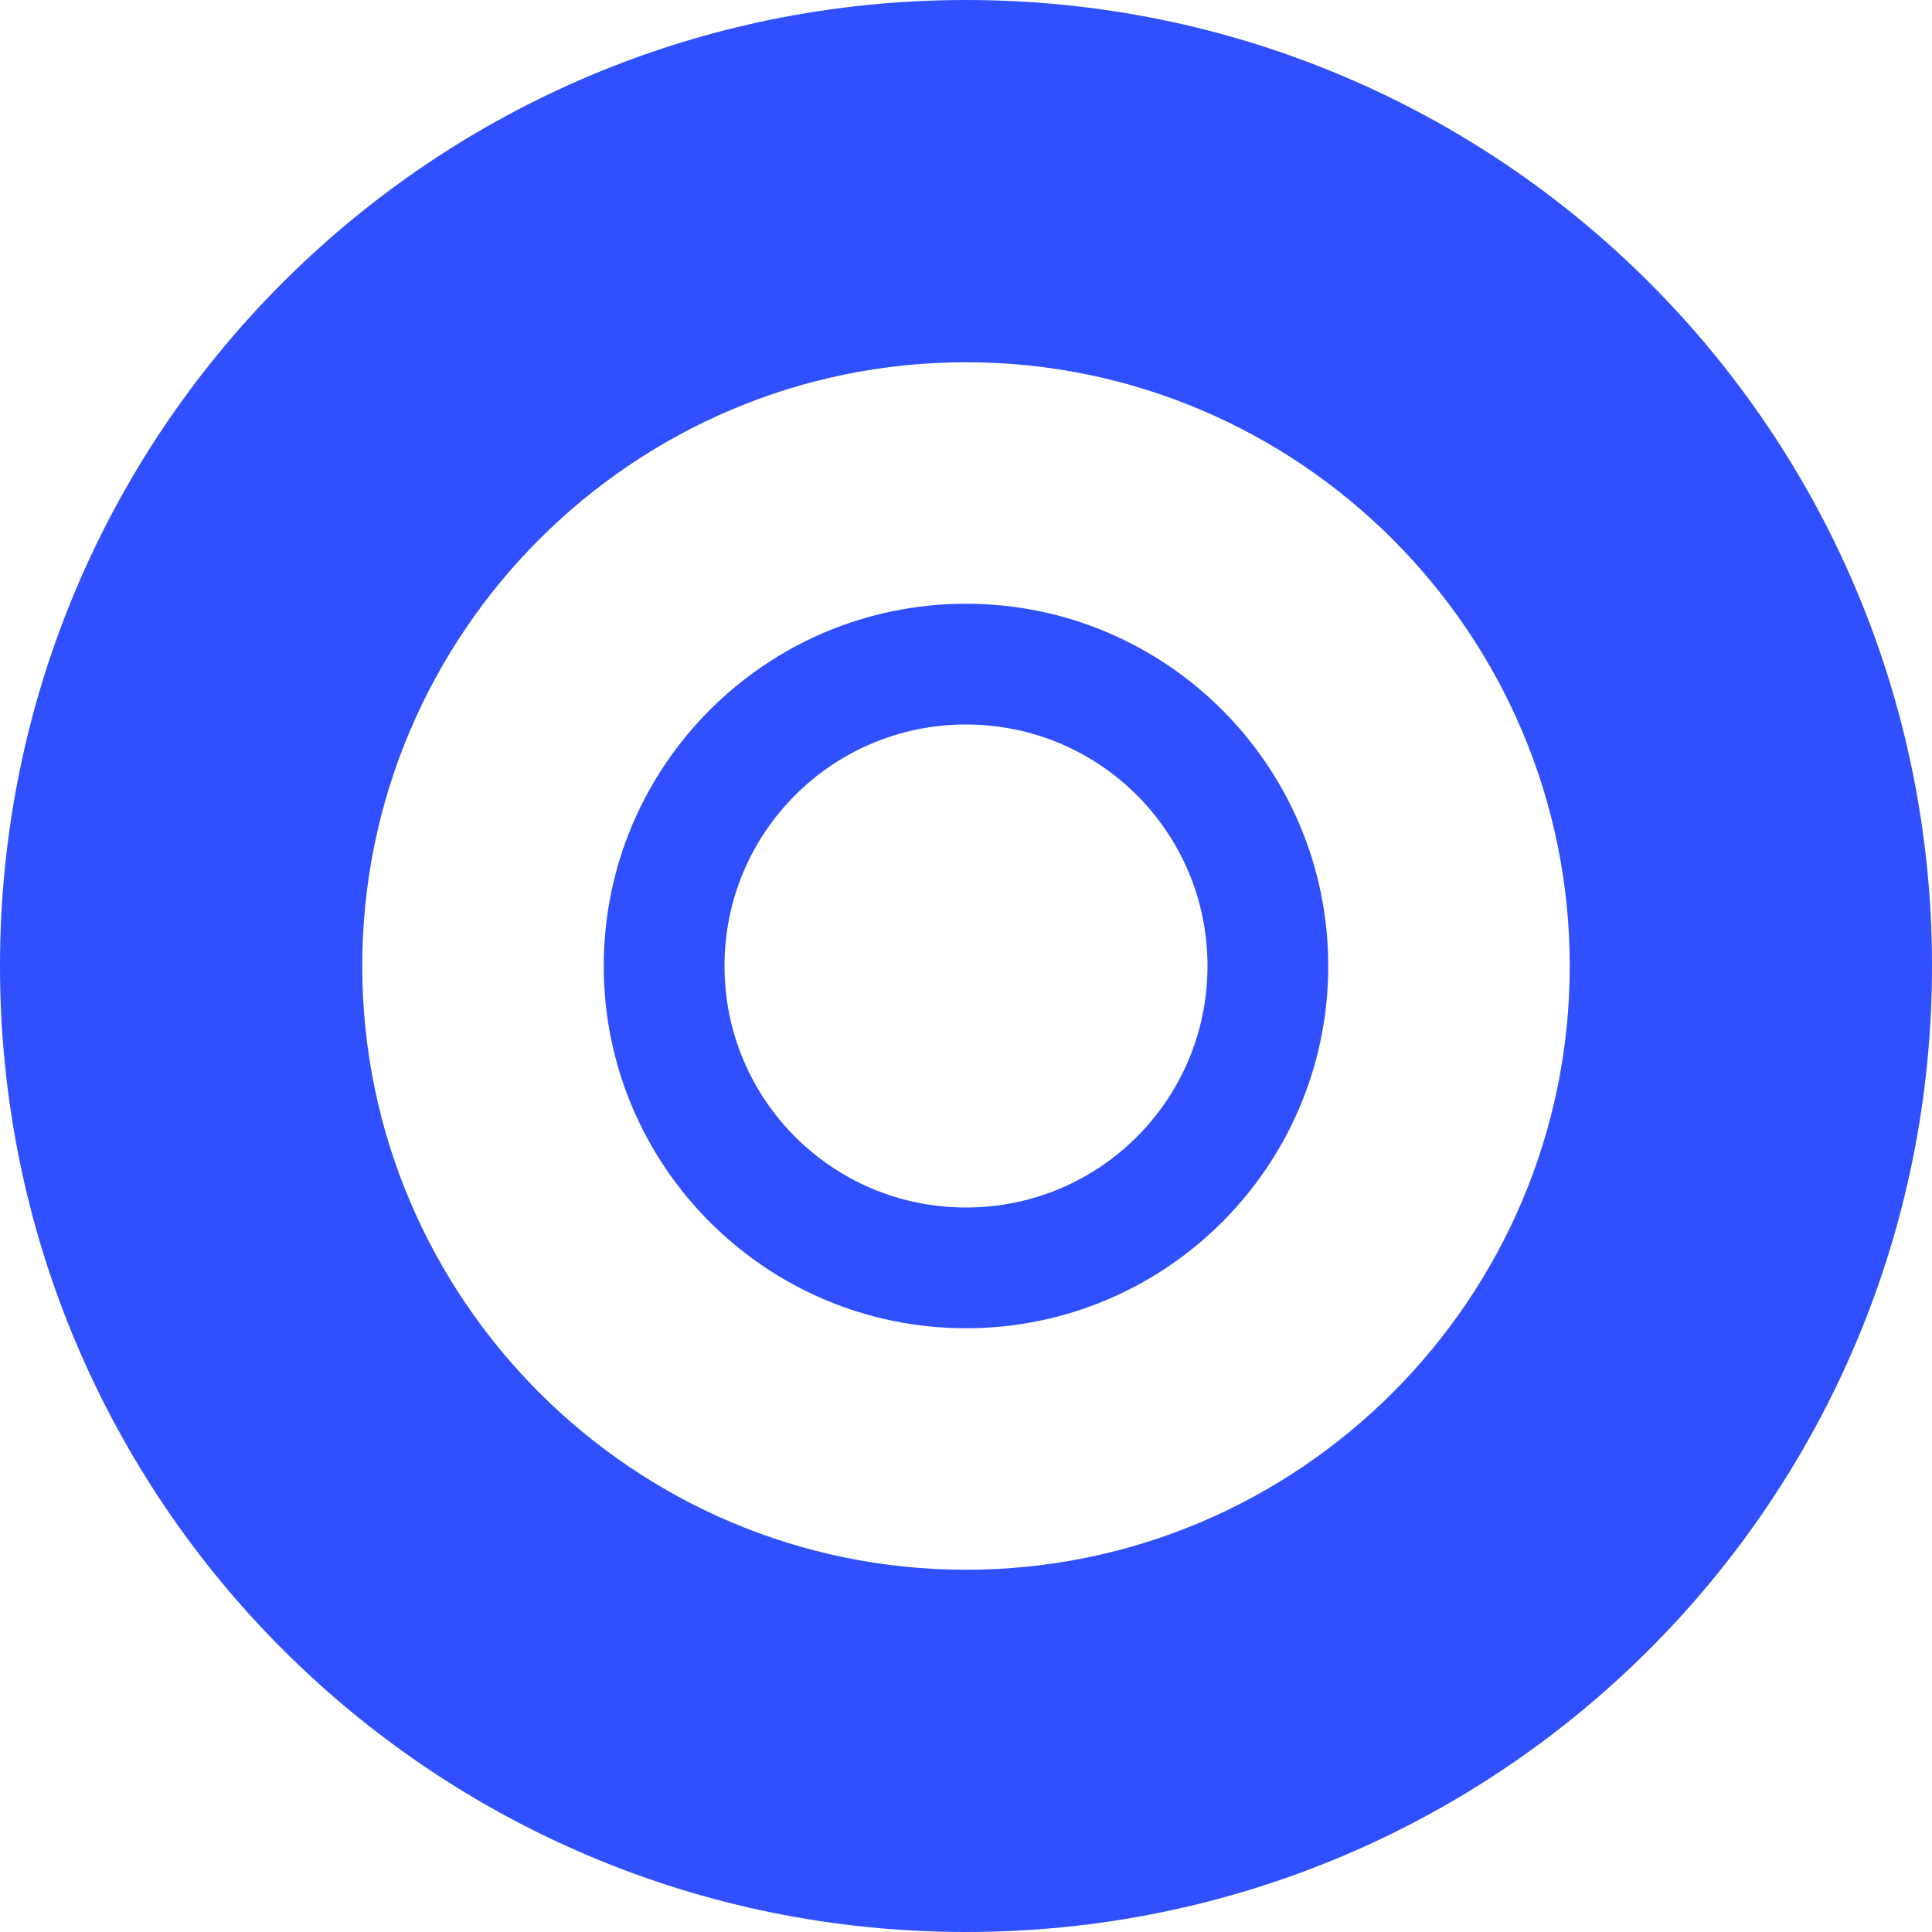
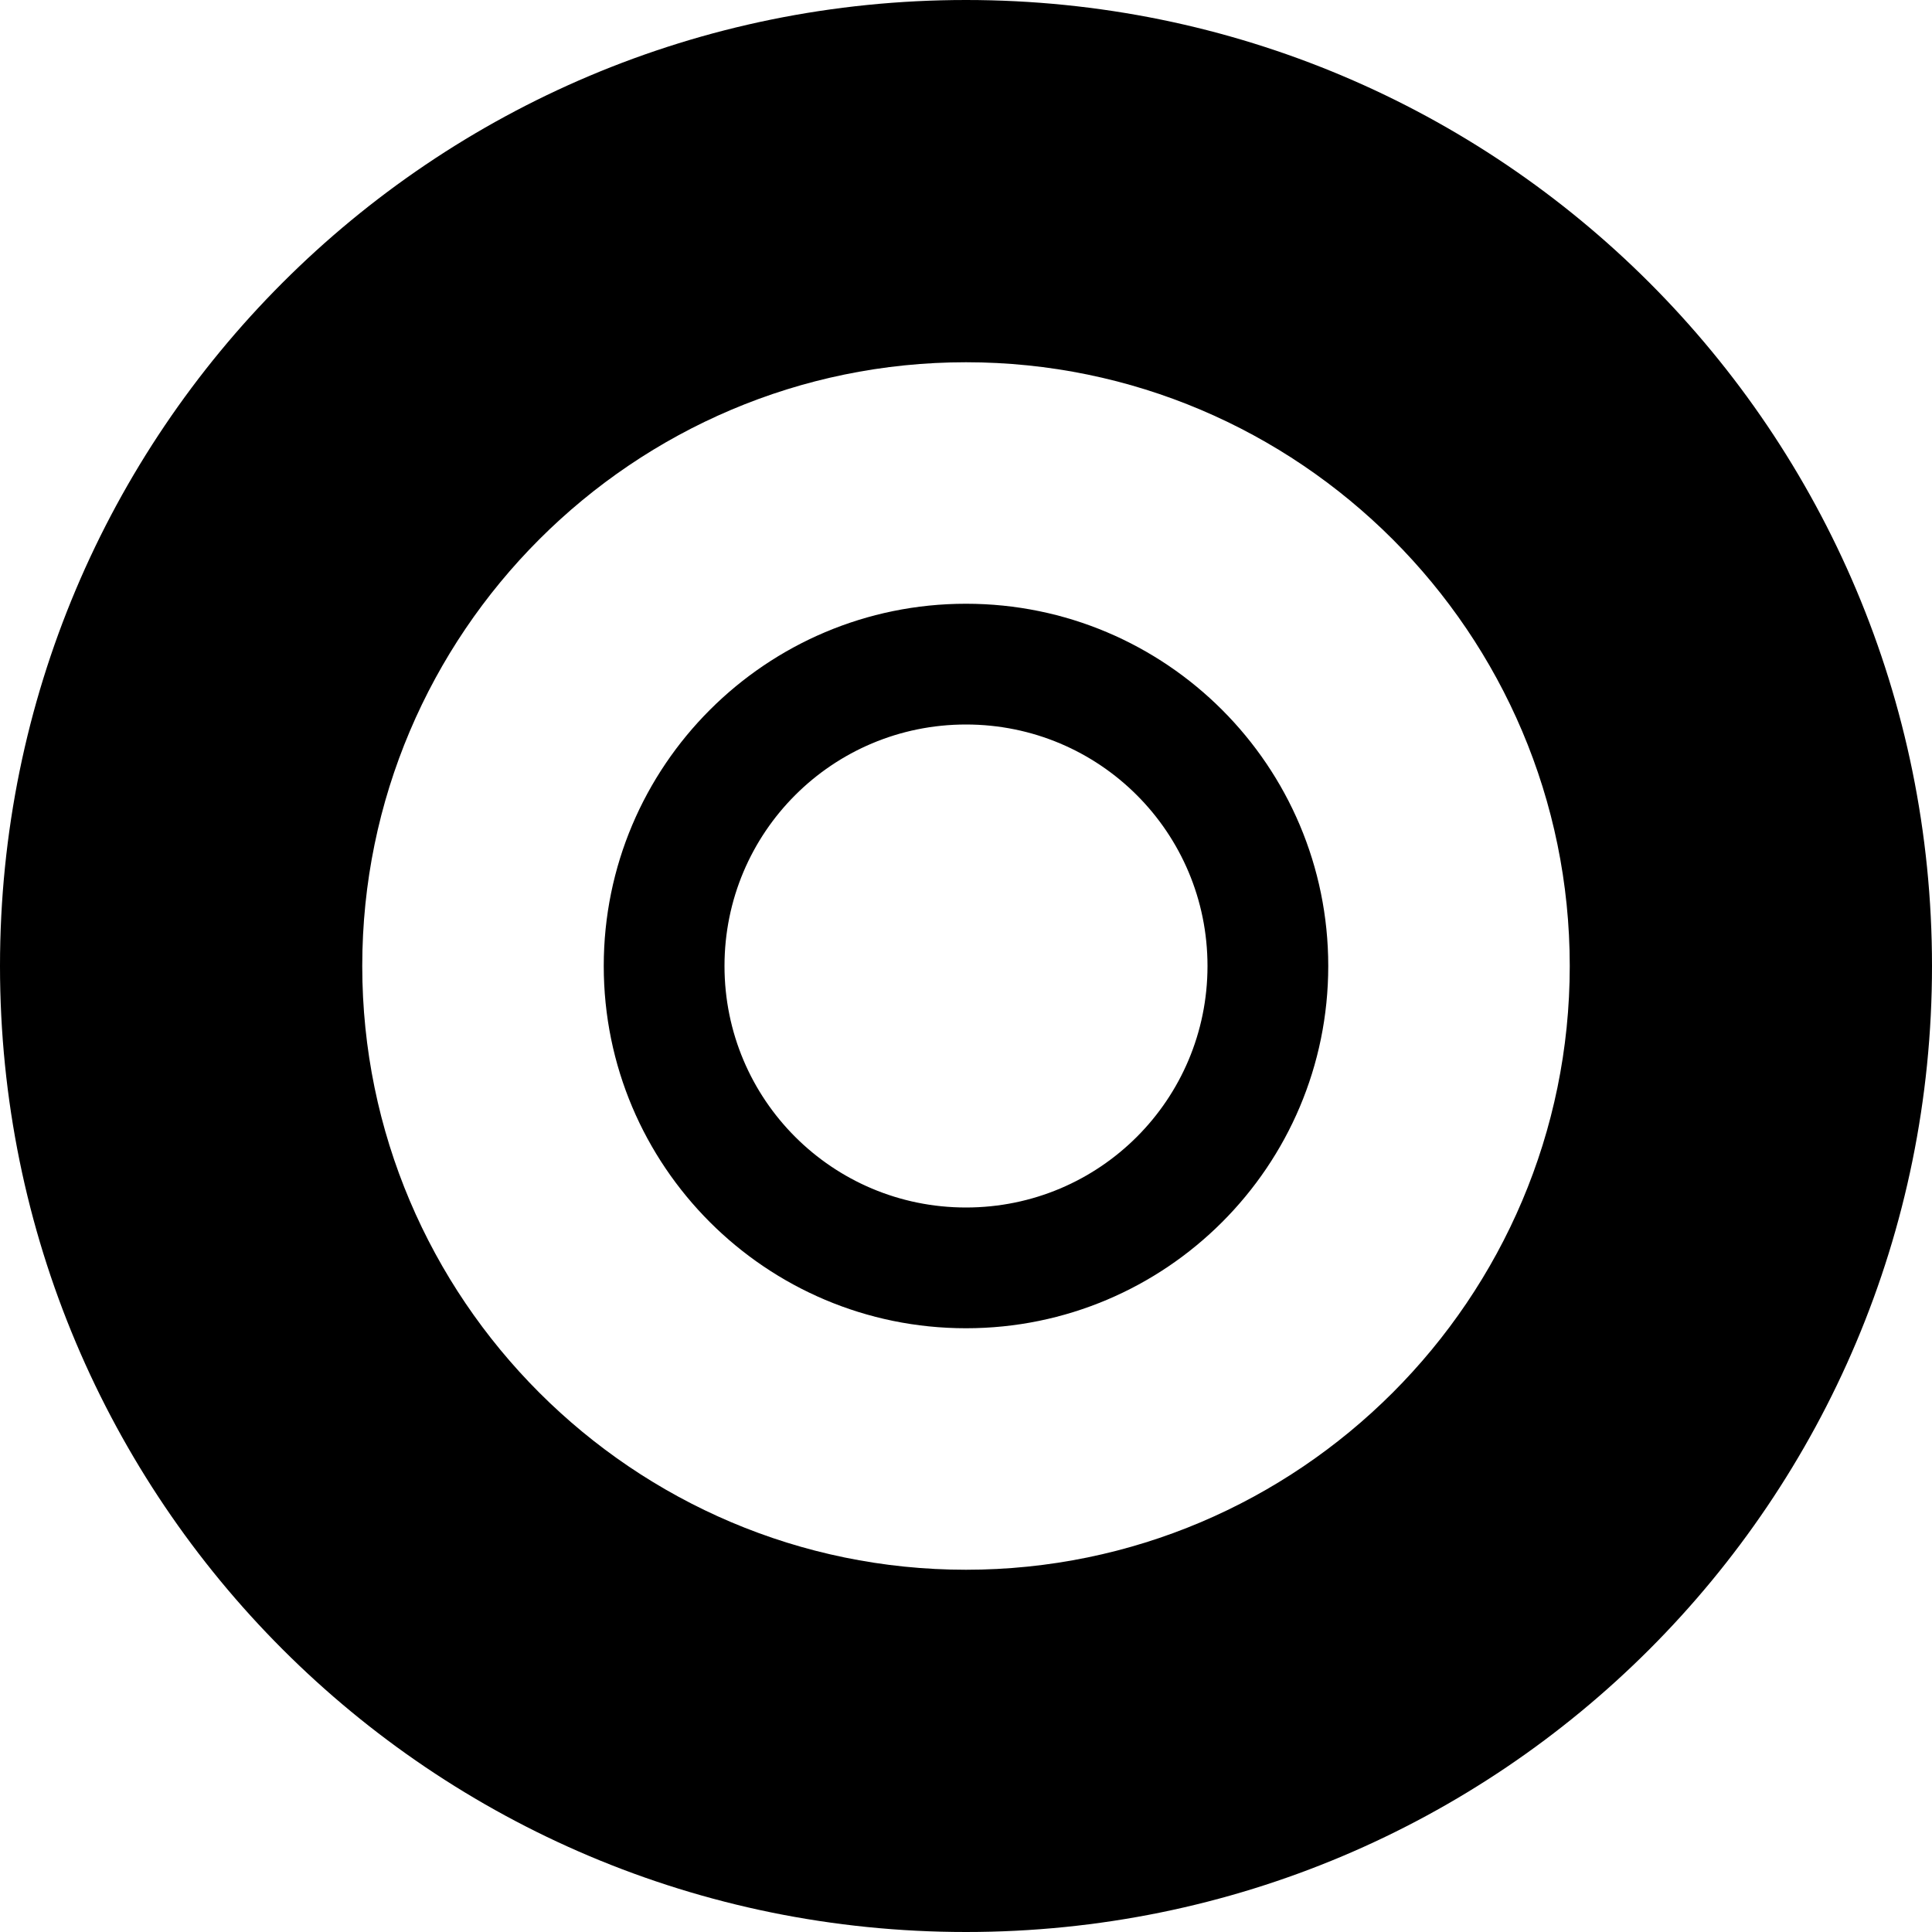
- <svg xmlns="http://www.w3.org/2000/svg" width="512" height="512" viewBox="0 0 256 256">
-   <path fill="#3050ff" d="M128 0C57.2 0 0 57.2 0 128s57.2 128 128 128 128-57.2 128-128S198.8 0 128 0zm0 48c44.1 0 80 35.9 80 80s-35.9 80-80 80-80-35.9-80-80 35.9-80 80-80zm0 32c-26.5 0-48 21.5-48 48s21.5 48 48 48 48-21.5 48-48-21.5-48-48-48zm0 16c17.7 0 32 14.3 32 32s-14.3 32-32 32-32-14.3-32-32 14.3-32 32-32z" />
+ <svg xmlns="http://www.w3.org/2000/svg" viewBox="0 0 256 256">
+   <path fill="currentColor" d="M128 0C57.2 0 0 57.2 0 128s57.2 128 128 128 128-57.2 128-128S198.8 0 128 0zm0 48c44.1 0 80 35.9 80 80s-35.9 80-80 80-80-35.9-80-80 35.9-80 80-80zm0 32c-26.5 0-48 21.5-48 48s21.5 48 48 48 48-21.5 48-48-21.5-48-48-48zm0 16c17.7 0 32 14.3 32 32s-14.3 32-32 32-32-14.3-32-32 14.3-32 32-32z" />
</svg>
